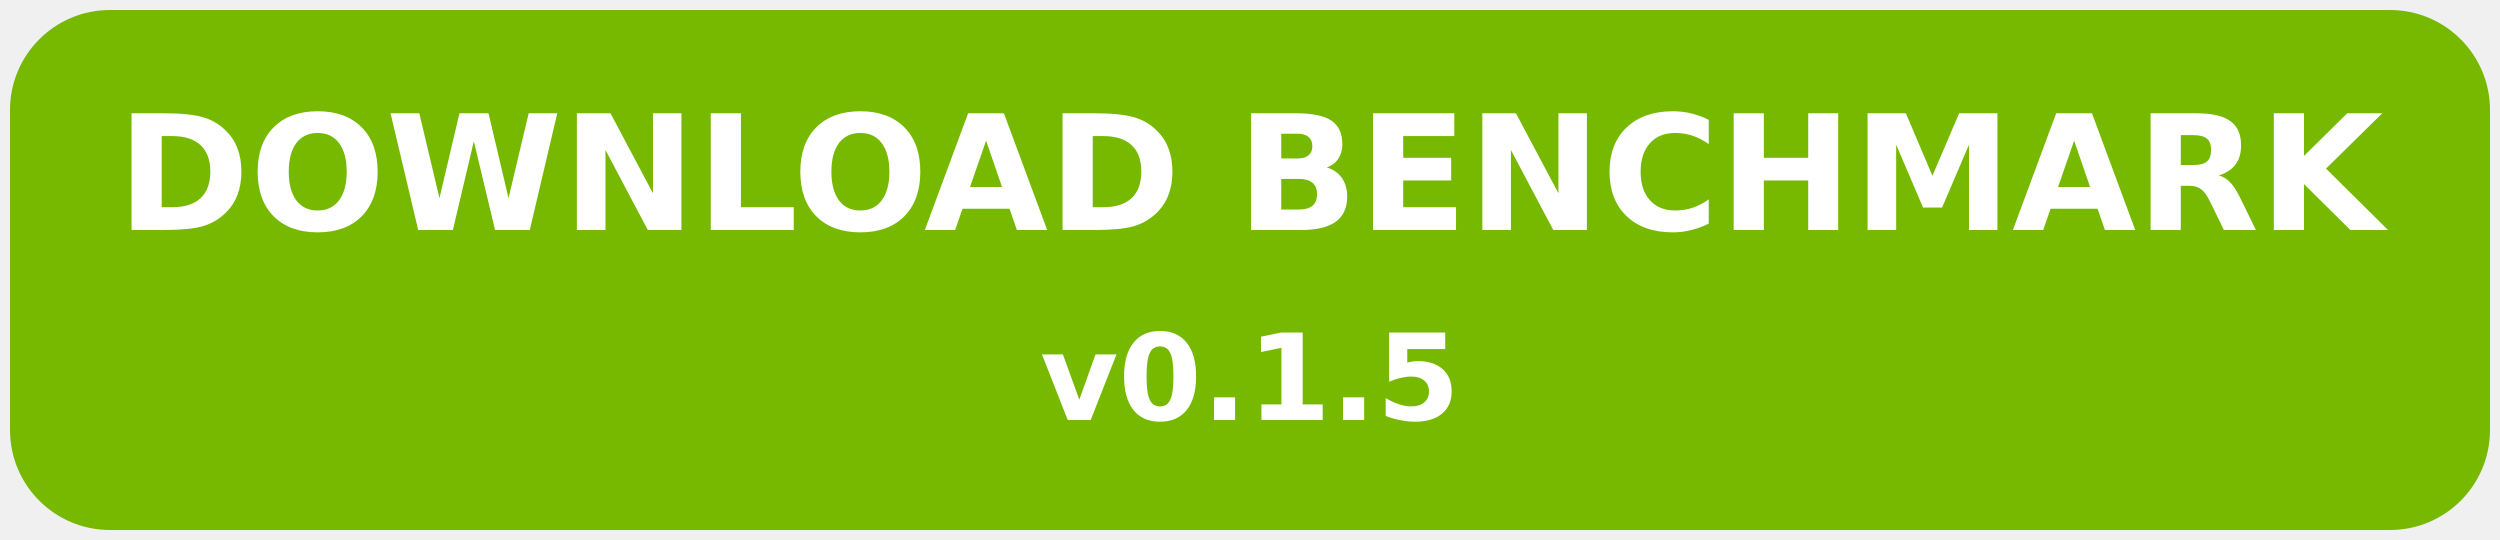
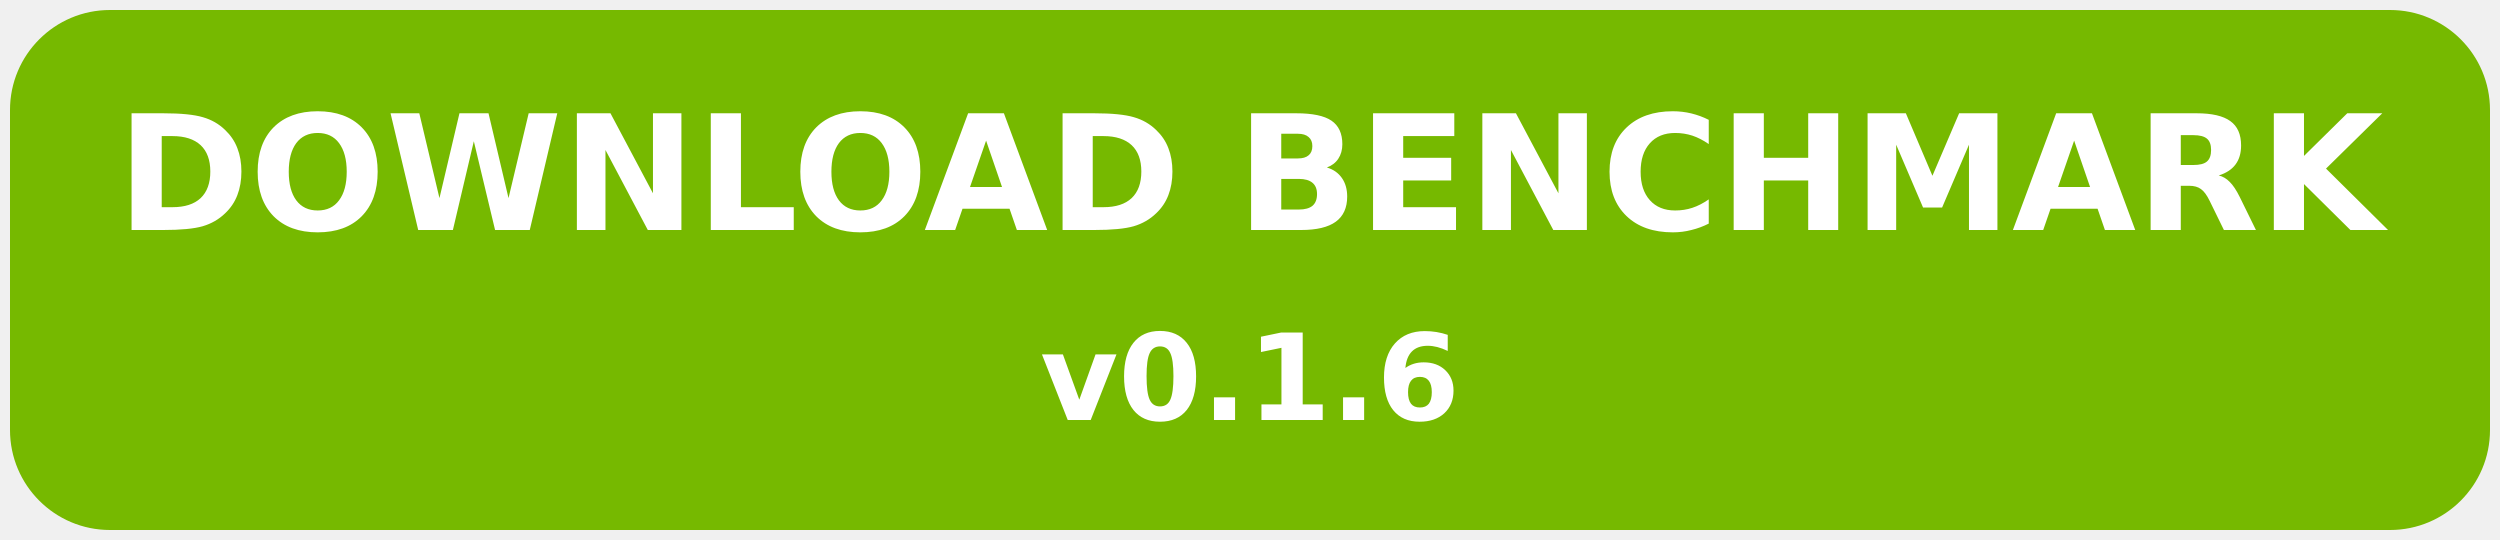
- <svg xmlns="http://www.w3.org/2000/svg" width="250" height="54" viewBox="0 0 250 54" role="img" aria-label="Download benchmark v0.1.5">
+ <svg xmlns="http://www.w3.org/2000/svg" width="250" height="54" viewBox="0 0 250 54" role="img" aria-label="Download benchmark v0.1.6">
  <g font-family="DejaVu Sans, Arial, sans-serif">
    <rect x="1" y="1" width="248" height="52" rx="10" fill="#76b900" />
    <text x="125.0" y="23" font-size="16" fill="#ffffff" font-weight="700" text-anchor="middle">DOWNLOAD BENCHMARK</text>
-     <text x="125.0" y="42" font-size="12" fill="#ffffff" font-weight="700" text-anchor="middle">v0.1.5</text>
+     <text x="125.0" y="42" font-size="12" fill="#ffffff" font-weight="700" text-anchor="middle">v0.1.6</text>
  </g>
</svg>
